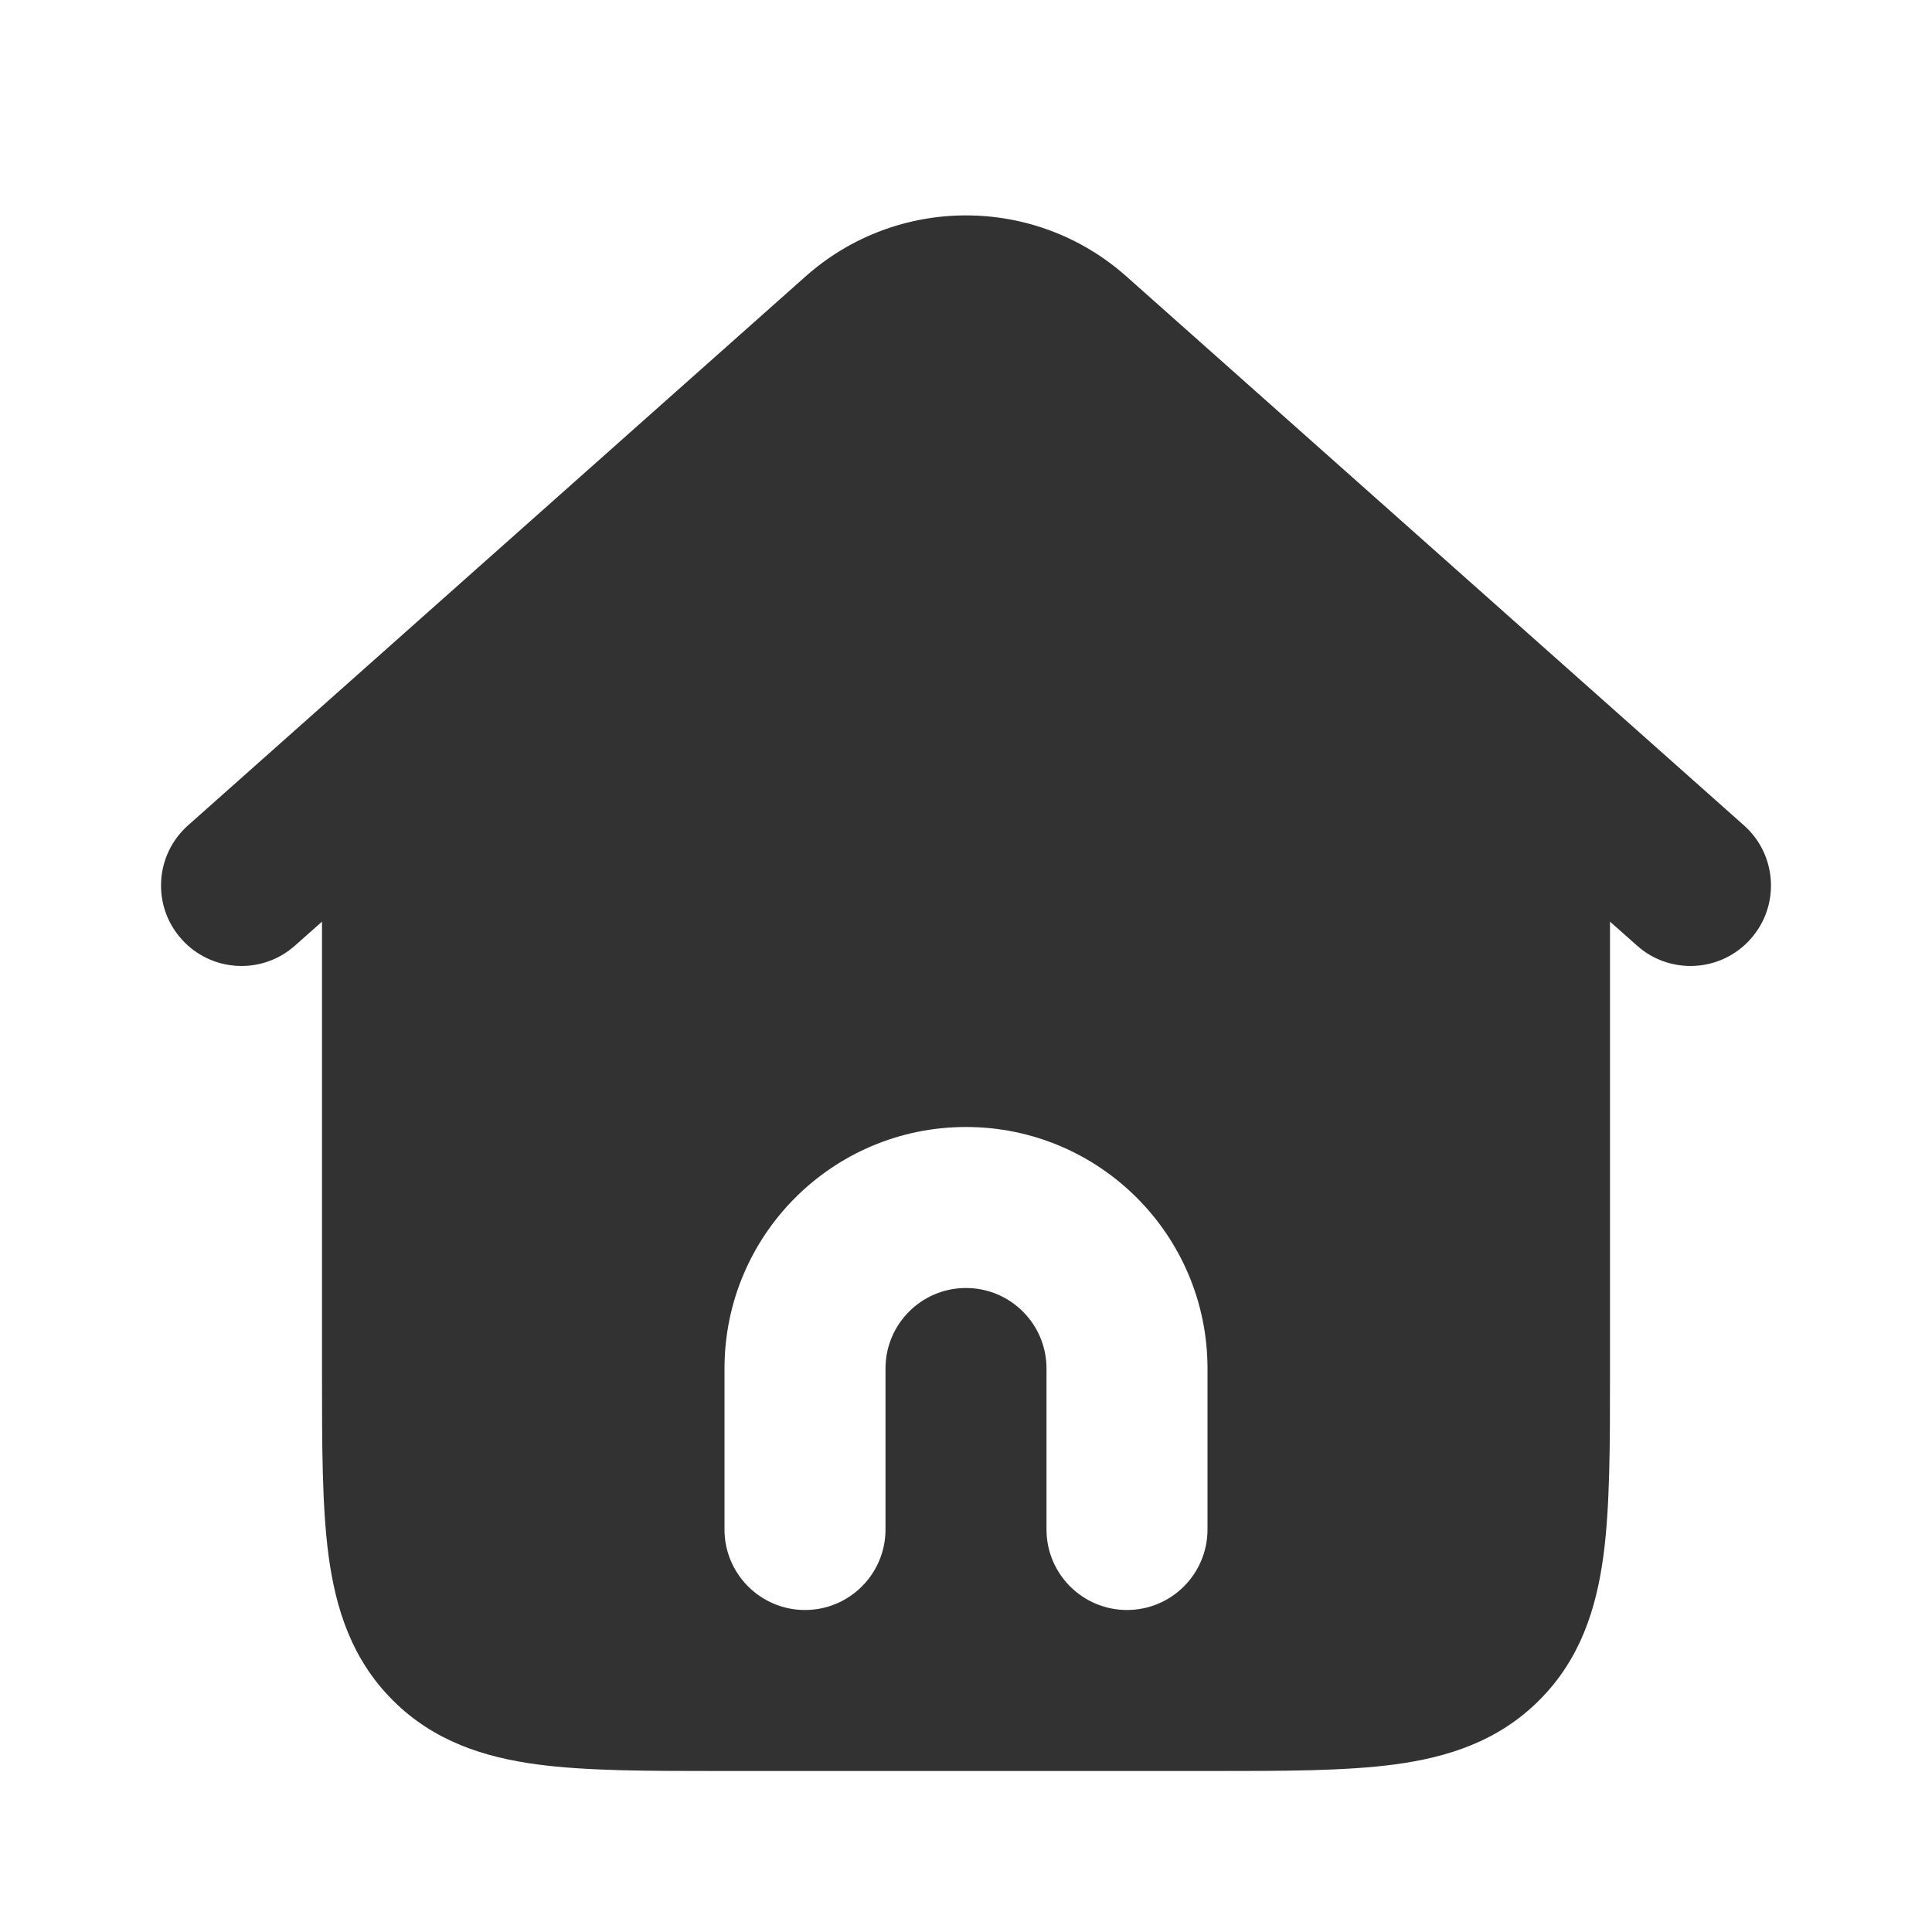
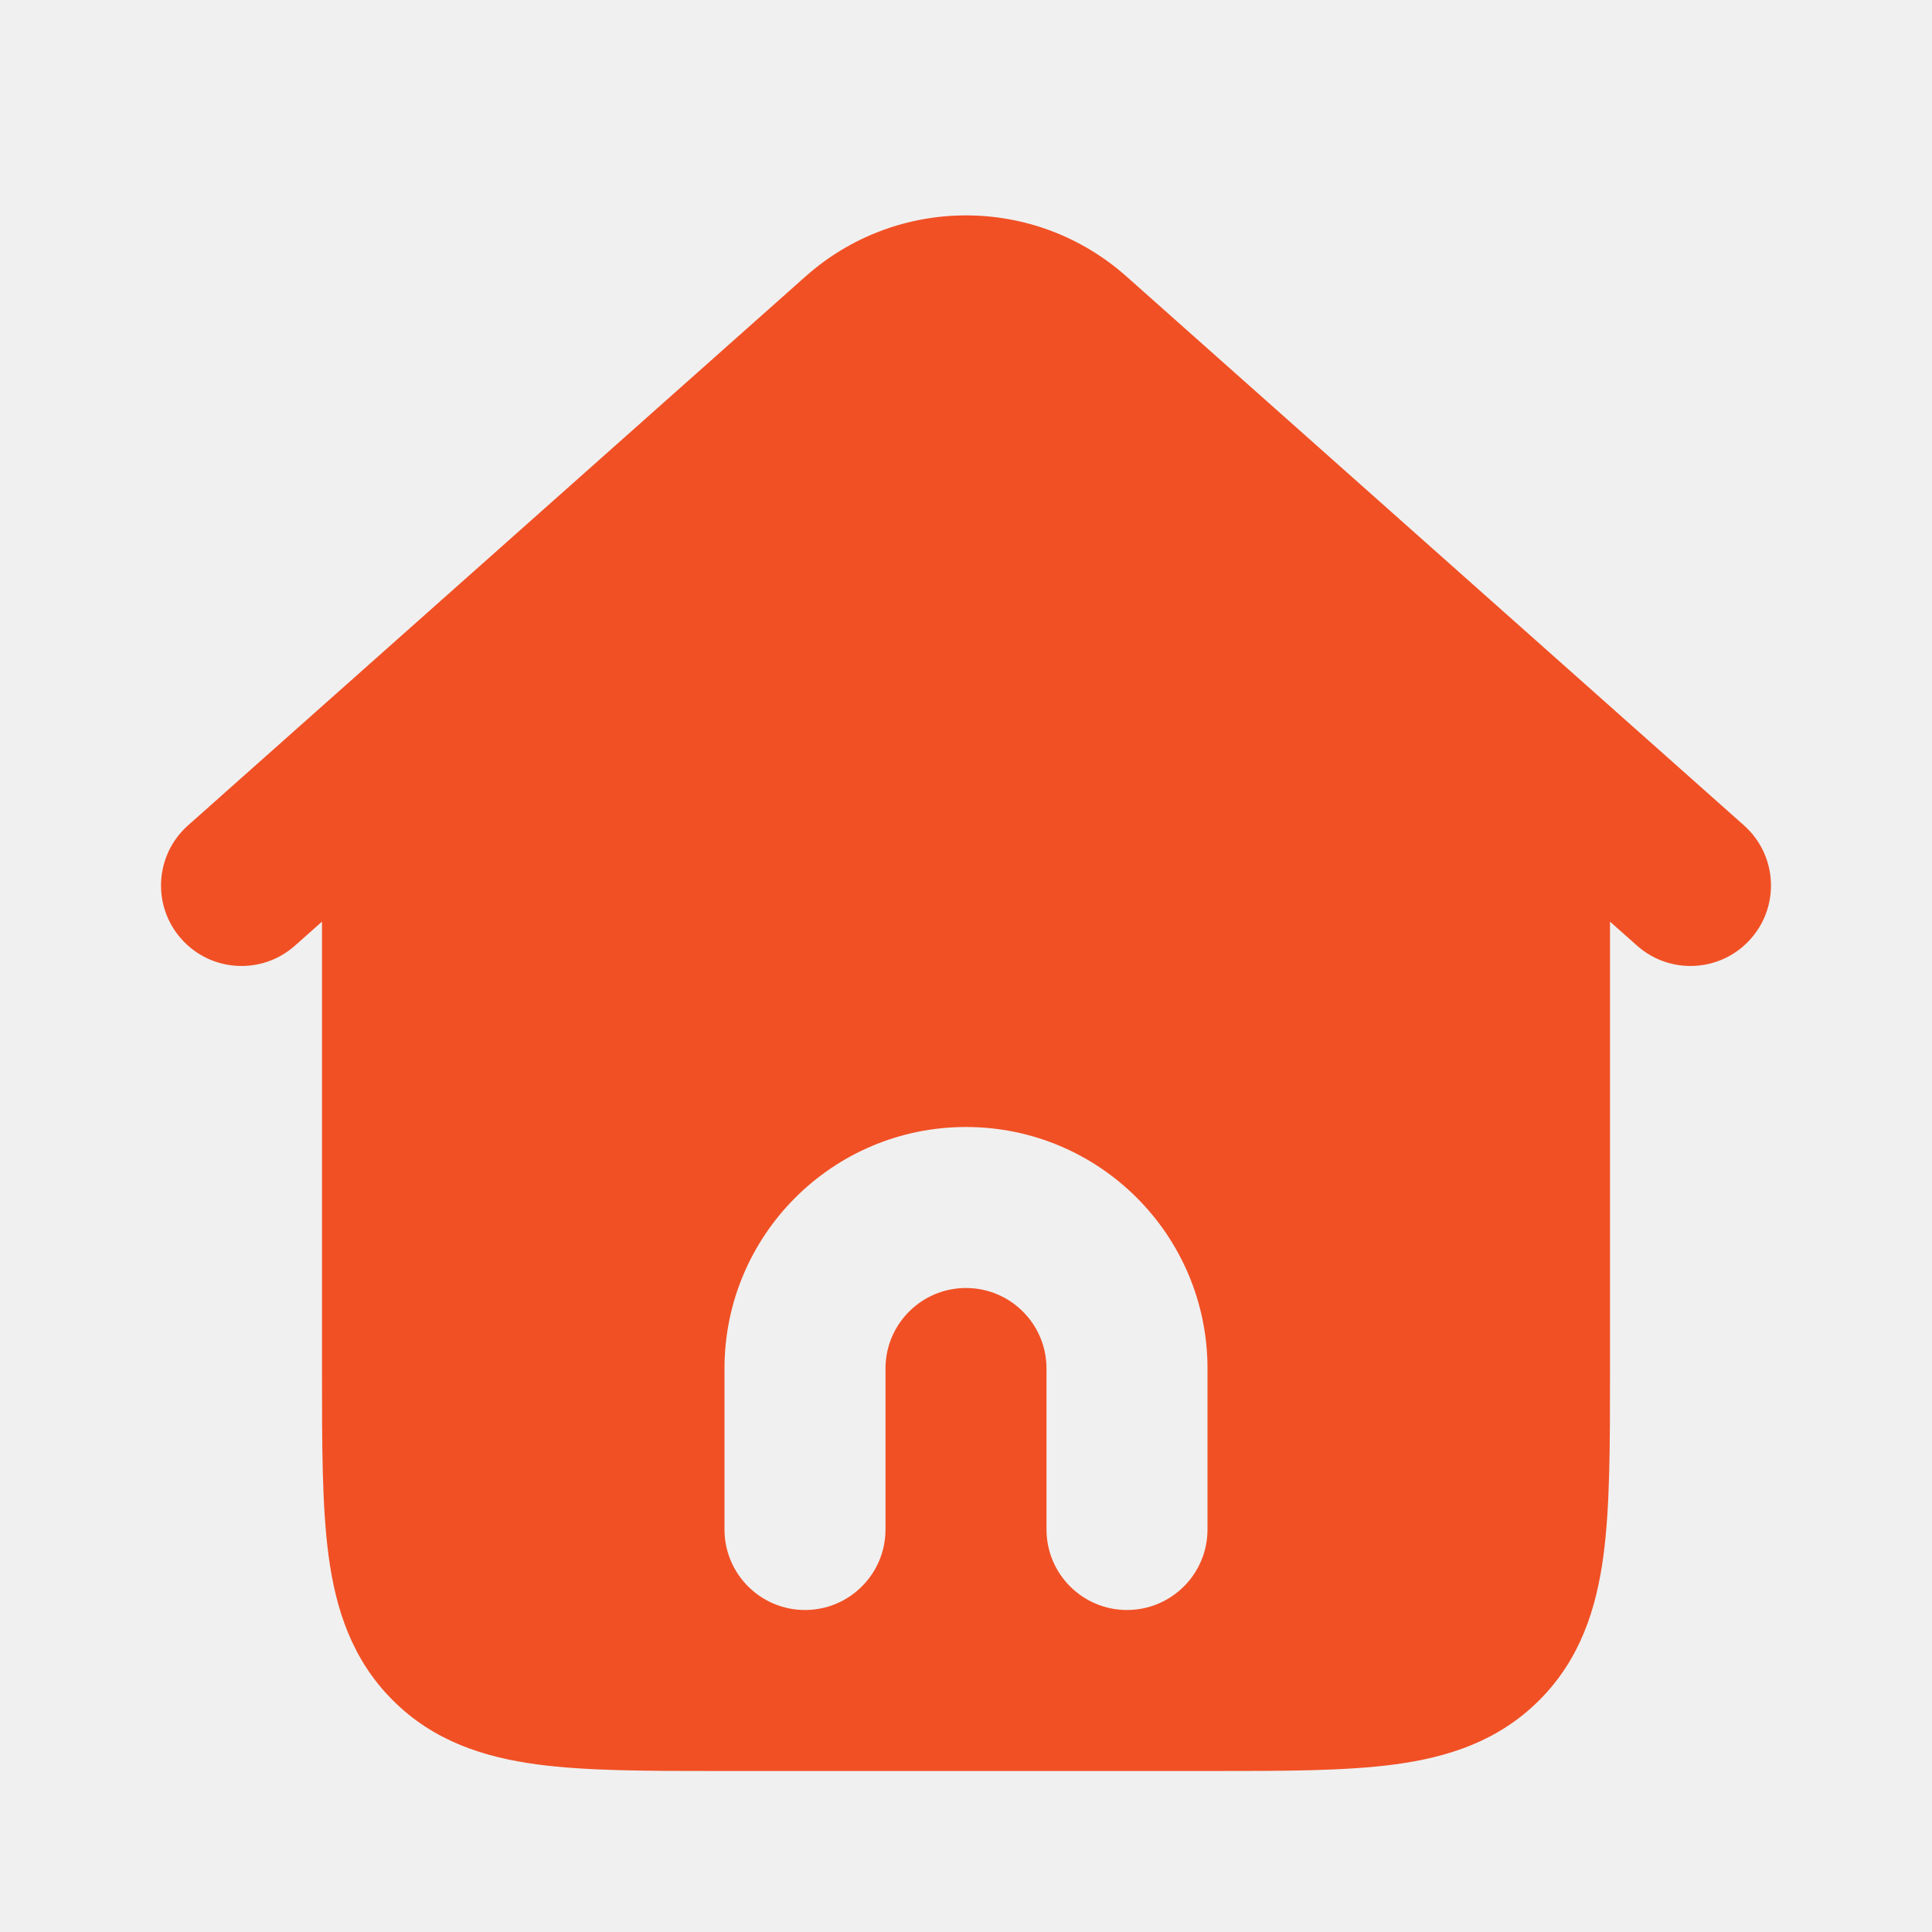
<svg xmlns="http://www.w3.org/2000/svg" width="64px" height="64px" viewBox="0 0 24 24" fill="none">
  <g id="SVGRepo_bgCarrier" stroke-width="0" />
  <g id="SVGRepo_tracerCarrier" stroke-linecap="round" stroke-linejoin="round" />
  <g id="SVGRepo_iconCarrier">
-     <rect width="24" height="24" fill="white" />
-     <path fill-rule="evenodd" clip-rule="evenodd" d="M13.993 3.434C12.856 2.423 11.144 2.423 10.007 3.434L2.336 10.253C1.923 10.62 1.886 11.252 2.253 11.664C2.62 12.077 3.252 12.114 3.664 11.747L4 11.449L4 17.066C4 17.952 4 18.716 4.082 19.328C4.17 19.983 4.369 20.612 4.879 21.121C5.388 21.631 6.017 21.83 6.672 21.918C7.284 22 8.048 22 8.934 22H15.066C15.952 22 16.716 22 17.328 21.918C17.983 21.83 18.612 21.631 19.121 21.121C19.631 20.612 19.83 19.983 19.918 19.328C20 18.716 20 17.952 20 17.066L20 11.449L20.336 11.747C20.748 12.114 21.381 12.077 21.747 11.664C22.114 11.252 22.077 10.62 21.664 10.253L13.993 3.434ZM12 16C11.448 16 11 16.448 11 17V19C11 19.552 10.552 20 10 20C9.448 20 9 19.552 9 19V17C9 15.343 10.343 14 12 14C13.657 14 15 15.343 15 17V19C15 19.552 14.552 20 14 20C13.448 20 13 19.552 13 19V17C13 16.448 12.552 16 12 16Z" fill="#323232" />
+     <rect width="24" height="24" fill="none" />
+     <path fill-rule="evenodd" clip-rule="evenodd" d="M13.993 3.434C12.856 2.423 11.144 2.423 10.007 3.434L2.336 10.253C1.923 10.62 1.886 11.252 2.253 11.664C2.62 12.077 3.252 12.114 3.664 11.747L4 11.449L4 17.066C4 17.952 4 18.716 4.082 19.328C4.17 19.983 4.369 20.612 4.879 21.121C5.388 21.631 6.017 21.83 6.672 21.918C7.284 22 8.048 22 8.934 22H15.066C15.952 22 16.716 22 17.328 21.918C17.983 21.83 18.612 21.631 19.121 21.121C19.631 20.612 19.83 19.983 19.918 19.328C20 18.716 20 17.952 20 17.066L20 11.449L20.336 11.747C20.748 12.114 21.381 12.077 21.747 11.664C22.114 11.252 22.077 10.62 21.664 10.253L13.993 3.434ZM12 16C11.448 16 11 16.448 11 17V19C11 19.552 10.552 20 10 20C9.448 20 9 19.552 9 19V17C9 15.343 10.343 14 12 14C13.657 14 15 15.343 15 17V19C15 19.552 14.552 20 14 20C13.448 20 13 19.552 13 19V17C13 16.448 12.552 16 12 16Z" fill="#F15025" />
  </g>
</svg>
